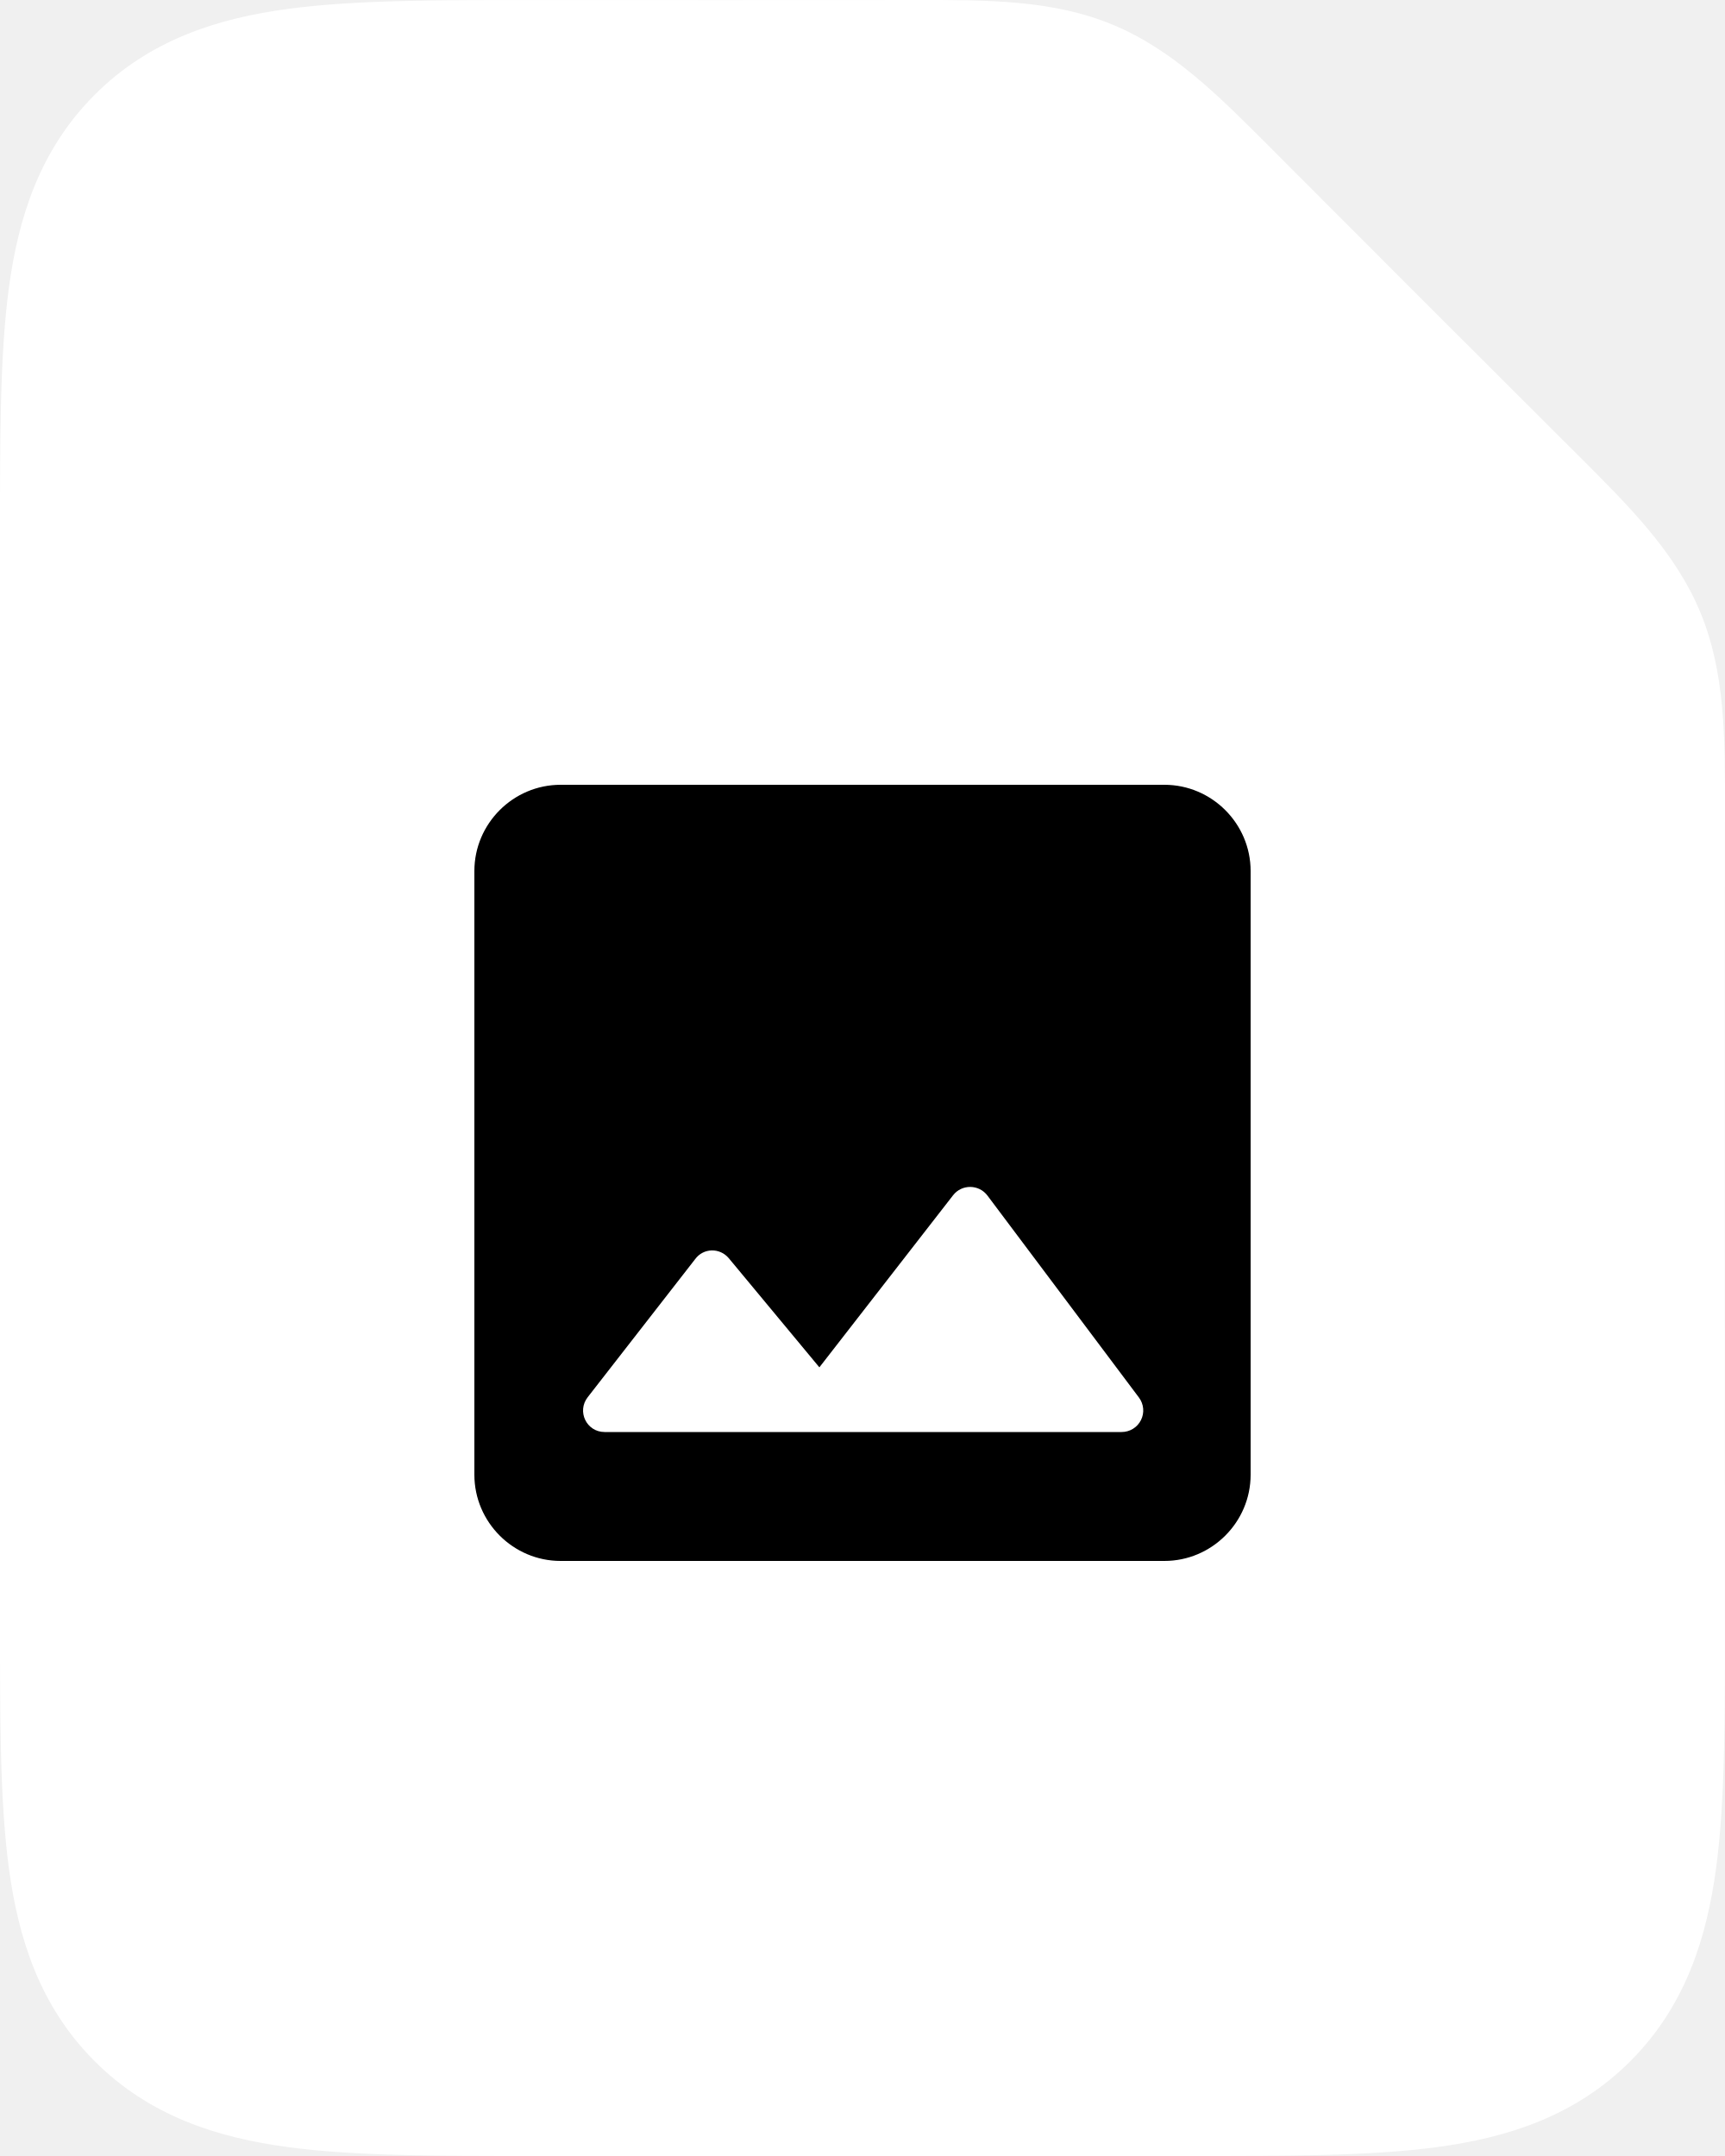
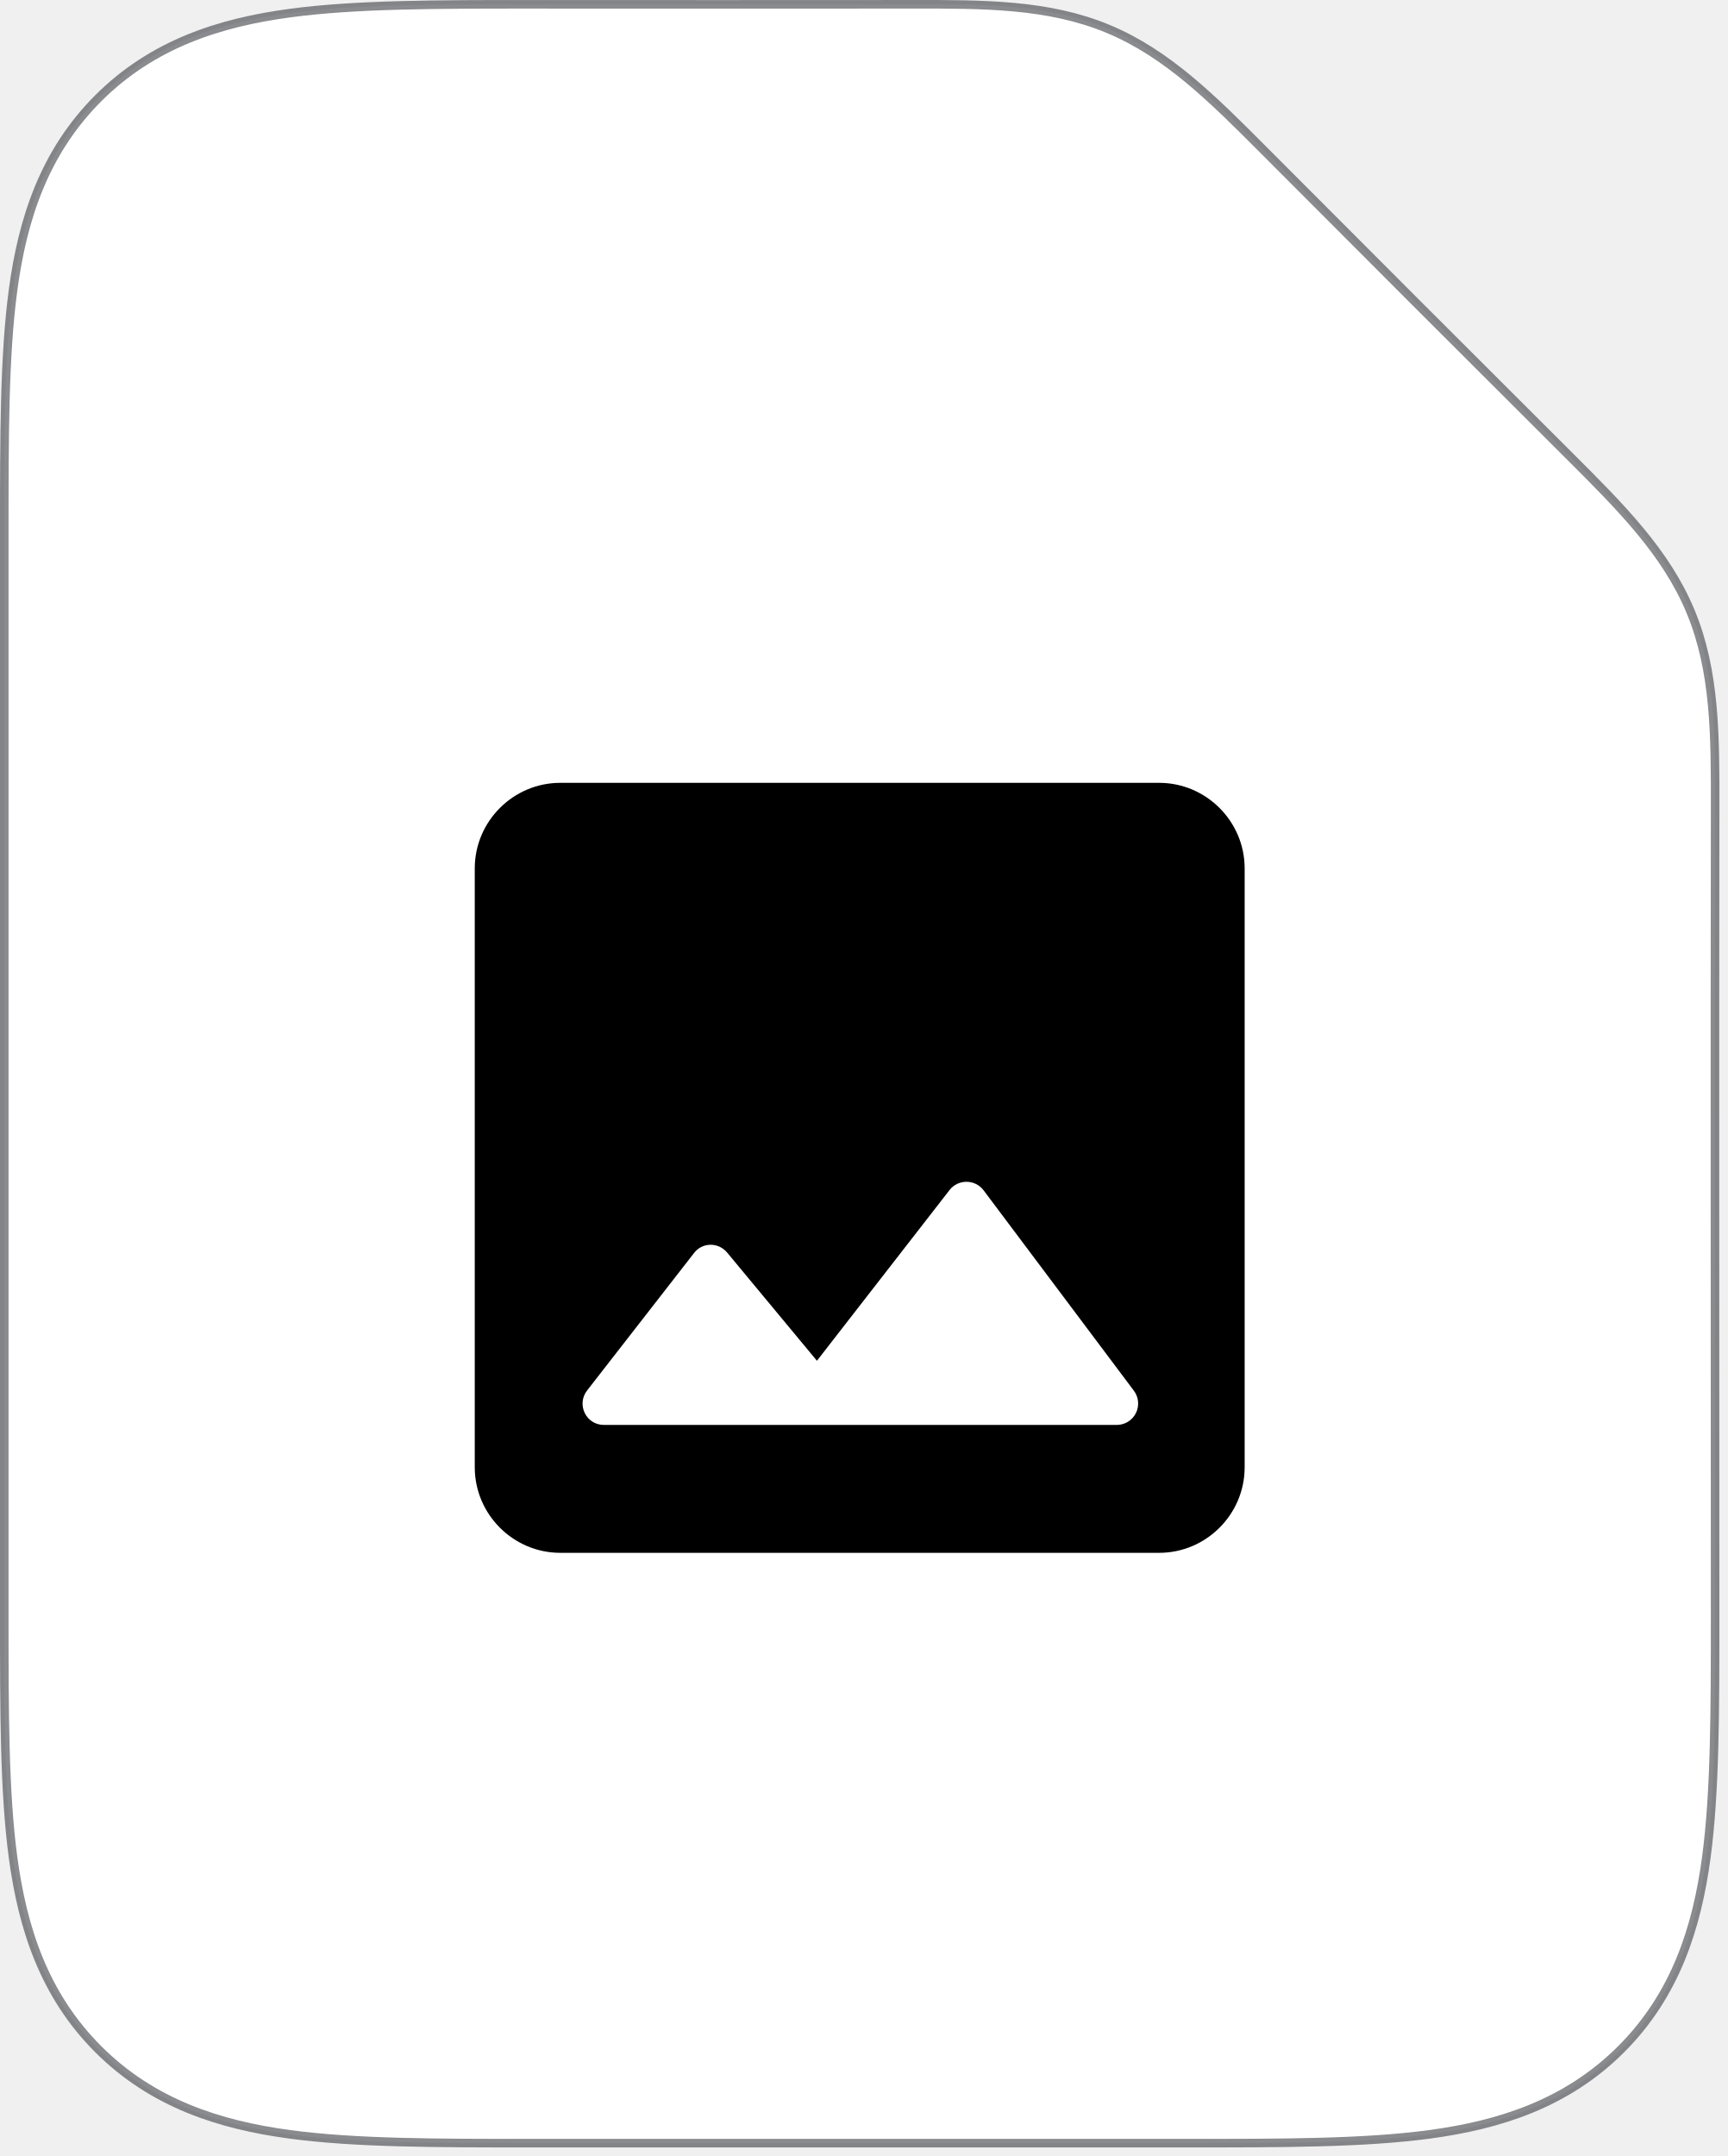
- <svg xmlns="http://www.w3.org/2000/svg" width="100" height="125" viewBox="0 0 100 125" fill="none">
-   <path fillRule="evenodd" clipRule="evenodd" d="M53.011 0.001C57.254 -0.006 61.019 -0.011 64.496 1.429C67.974 2.869 70.632 5.536 73.628 8.54C79.562 14.493 85.507 20.438 91.46 26.372C94.464 29.368 97.131 32.026 98.571 35.504C100.011 38.981 100.006 42.746 99.999 46.989C99.975 62.713 99.998 78.437 99.998 94.162C99.999 99.702 99.999 104.476 99.485 108.299C98.934 112.395 97.692 116.323 94.507 119.508C91.321 122.693 87.394 123.935 83.297 124.486C79.474 125 74.701 125 69.16 125H30.838C25.298 125 20.524 125 16.701 124.486C12.604 123.935 8.677 122.693 5.492 119.508C2.306 116.323 1.064 112.395 0.513 108.299C-0.001 104.476 -0 99.702 1.52505e-05 94.162L3.31315e-05 31.251C3.31315e-05 31.114 2.56811e-05 30.976 1.82306e-05 30.84C-0 25.299 -0.001 20.526 0.513 16.703C1.064 12.606 2.306 8.679 5.492 5.493C8.677 2.308 12.604 1.066 16.701 0.515C20.524 0.001 25.298 0.001 30.838 0.002C38.229 0.002 45.62 0.012 53.011 0.001Z" fill="white" />
-   <path d="M72.5 85.5V50.5C72.5 47.75 70.25 45.5 67.5 45.5H32.5C29.75 45.5 27.5 47.75 27.5 50.5V85.5C27.5 88.25 29.75 90.5 32.5 90.5H67.5C70.25 90.5 72.5 88.25 72.5 85.5ZM42.25 72.95L47.5 79.275L55.25 69.3C55.75 68.65 56.75 68.65 57.25 69.325L66.025 81.025C66.164 81.211 66.249 81.431 66.27 81.663C66.291 81.894 66.247 82.126 66.143 82.334C66.039 82.542 65.88 82.716 65.682 82.838C65.485 82.96 65.257 83.025 65.025 83.025H35.05C34 83.025 33.425 81.825 34.075 81L40.3 73C40.775 72.35 41.725 72.325 42.25 72.95Z" fill="black" />
+ <svg xmlns="http://www.w3.org/2000/svg" width="101" height="126" viewBox="0 0 101 126" fill="none">
+   <path fill-rule="evenodd" clip-rule="evenodd" d="M53.261 0.251C57.504 0.244 61.269 0.239 64.746 1.679C68.224 3.119 70.882 5.786 73.878 8.79C79.812 14.743 85.757 20.688 91.71 26.622C94.714 29.618 97.381 32.276 98.821 35.754C100.261 39.231 100.256 42.996 100.249 47.239C100.225 62.963 100.248 78.687 100.248 94.412C100.249 99.952 100.249 104.726 99.735 108.549C99.184 112.645 97.942 116.573 94.757 119.758C91.571 122.943 87.644 124.185 83.547 124.736C79.724 125.25 74.951 125.25 69.41 125.25H31.088C25.548 125.25 20.774 125.25 16.951 124.736C12.854 124.185 8.927 122.943 5.742 119.758C2.556 116.573 1.314 112.645 0.763 108.549C0.249 104.726 0.25 99.952 0.25 94.412L0.25 31.501C0.25 31.364 0.25 31.226 0.25 31.09C0.25 25.549 0.249 20.776 0.763 16.953C1.314 12.856 2.556 8.929 5.742 5.743C8.927 2.558 12.854 1.316 16.951 0.765C20.774 0.251 25.548 0.251 31.088 0.252C38.479 0.252 45.87 0.262 53.261 0.251Z" fill="white" stroke="#17181F" stroke-opacity="0.5" stroke-width="0.5" stroke-linejoin="round" />
+   <path d="M72.75 85.75V50.75C72.75 48 70.5 45.75 67.75 45.75H32.75C30 45.75 27.75 48 27.75 50.75V85.75C27.75 88.5 30 90.75 32.75 90.75H67.75C70.5 90.75 72.75 88.5 72.75 85.75ZM42.5 73.2L47.75 79.525L55.5 69.55C56 68.9 57 68.9 57.5 69.575L66.275 81.275C66.414 81.461 66.499 81.681 66.52 81.913C66.541 82.144 66.497 82.376 66.393 82.584C66.289 82.792 66.13 82.966 65.932 83.088C65.735 83.21 65.507 83.275 65.275 83.275H35.3C34.25 83.275 33.675 82.075 34.325 81.25L40.55 73.25C41.025 72.6 41.975 72.575 42.5 73.2Z" fill="black" />
</svg>
